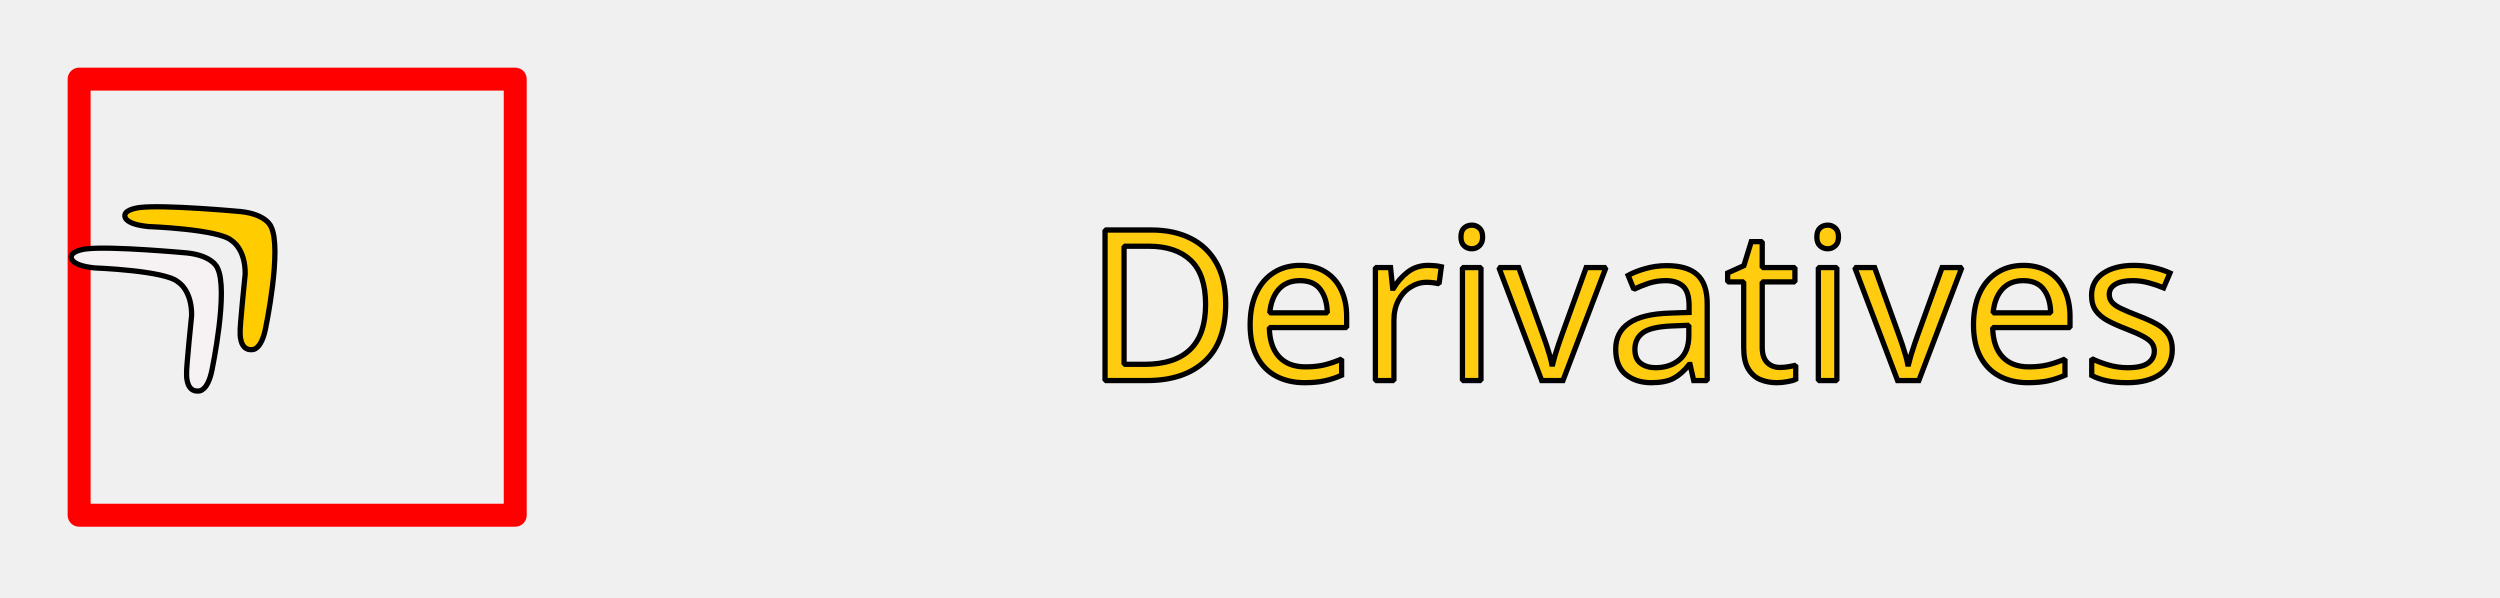
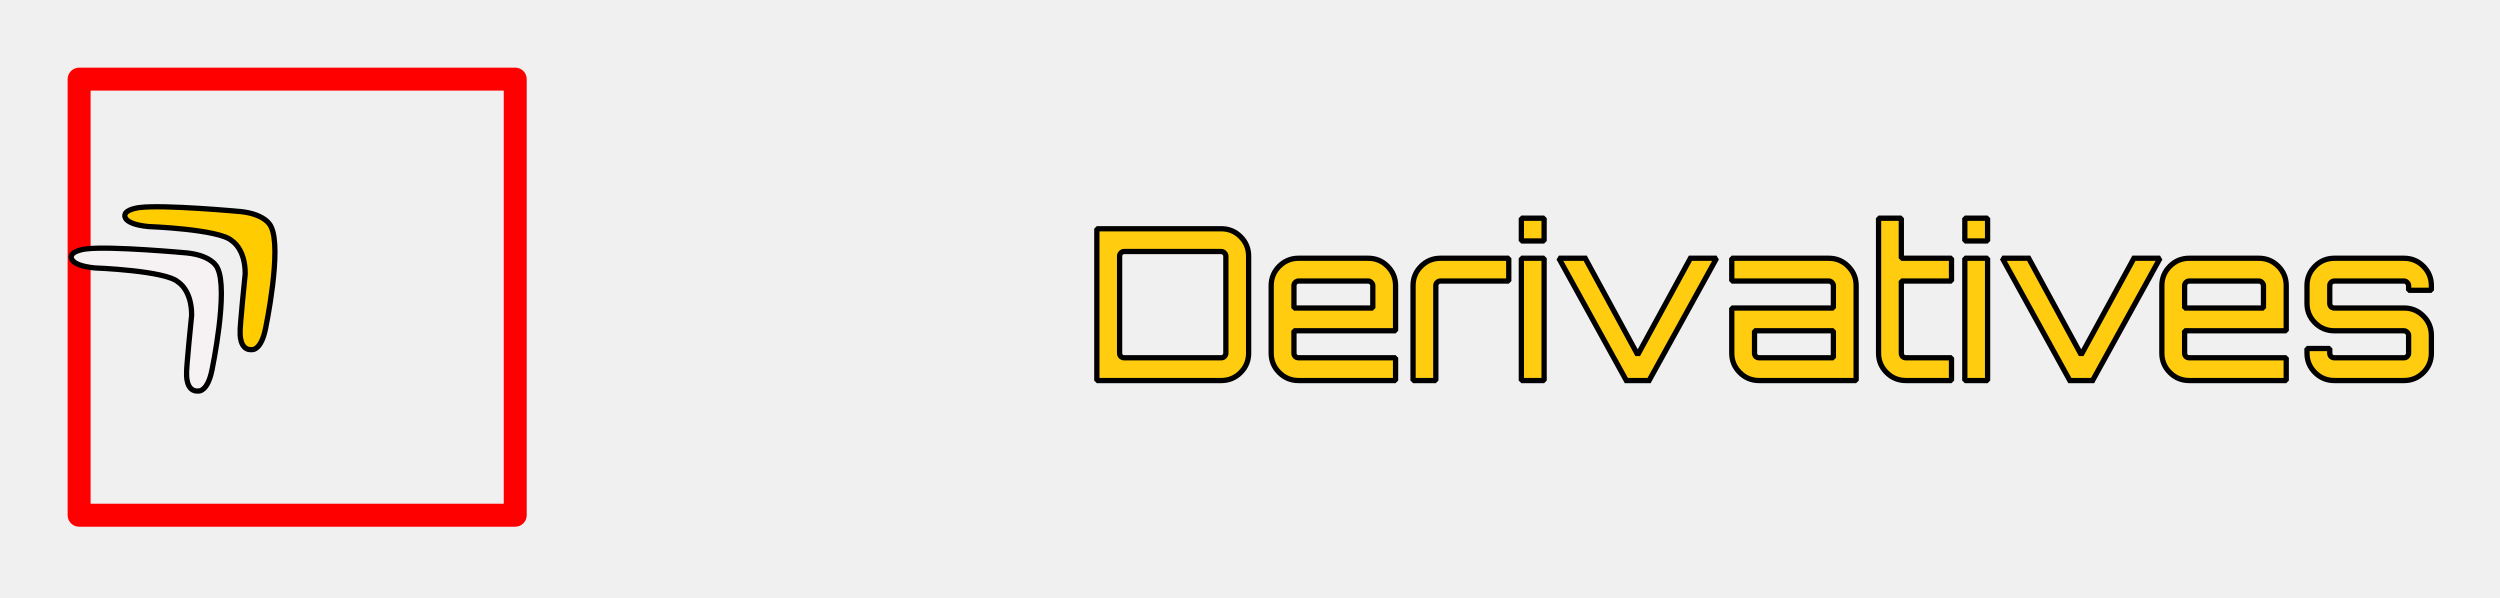
<svg xmlns="http://www.w3.org/2000/svg" viewBox="0 0 230 55" fill-rule="evenodd" clip-rule="evenodd" stroke-linejoin="round" stroke-miterlimit="1.414" id="svg2" version="1.1">
  <defs id="defs12" />
  <path d="M47.401 48.457H7.279a1.056 1.056 0 0 1-1.056-1.056V7.279c0-.583.473-1.056 1.056-1.056h40.122c.583 0 1.056.473 1.056 1.056v40.122c0 .583-.473 1.056-1.056 1.056zM8.335 46.345h38.01V8.335H8.335v38.01z" fill="#fff" fill-rule="nonzero" id="path6" style="fill:#ff0000" />
  <g transform="matrix(0.8090235,0,0,0.8090235,-4.293497,-777.6033)" id="layer1">
    <g transform="translate(4.173715,31.83154)" id="g4351">
      <g id="g4260" transform="matrix(0.5993702,0,0,0.5993702,3.580402,381.6172)">
-         <text id="text3336" y="986.015" x="59.742" style="font-style:normal;font-weight:normal;font-size:40px;line-height:125%;font-family:sans-serif;letter-spacing:0px;word-spacing:0px;fill:#000000;fill-opacity:1;stroke:none;stroke-width:1px;stroke-linecap:butt;stroke-linejoin:miter;stroke-opacity:1" xml:space="preserve">
-           <tspan style="font-style:normal;font-variant:normal;font-weight:900;font-stretch:normal;font-family:Orbitron;-inkscape-font-specification:'Orbitron Heavy';fill:#f6f2f4;fill-opacity:0;stroke:none;stroke-opacity:1" y="986.015" x="59.742" id="tspan3338">Direct</tspan>
-         </text>
+         <g style="font-style:normal;font-weight:normal;font-size:40px;line-height:125%;font-family:sans-serif;letter-spacing:0px;word-spacing:0px;fill:#000000;fill-opacity:1;stroke:none;stroke-width:1px;stroke-linecap:butt;stroke-linejoin:miter;stroke-opacity:1" id="text3336">
+           <path d="m 62.062,957.215 22.84,0 q 2.48,0 4.2,1.76 1.76,1.72 1.76,4.16 l 0,16.96 q 0,2.44 -1.76,4.2 -1.72,1.72 -4.2,1.72 l -22.84,0 0,-28.8 z m 6.2,6.24 0,16.32 16.32,0 0,-16.32 -16.32,0 z" style="font-style:normal;font-variant:normal;font-weight:900;font-stretch:normal;font-family:Orbitron;-inkscape-font-specification:'Orbitron Heavy';fill:#f6f2f4;fill-opacity:0;stroke:none;stroke-opacity:1" id="path4144" />
+           <path d="m 94.79,986.015 0,-23.2 6.12,0 0,23.2 -6.12,0 z m 0,-30.8 6.12,0 0,6.16 -6.12,0 0,-6.16 z" style="font-style:normal;font-variant:normal;font-weight:900;font-stretch:normal;font-family:Orbitron;-inkscape-font-specification:'Orbitron Heavy';fill:#f6f2f4;fill-opacity:0;stroke:none;stroke-opacity:1" id="path4146" />
+           <path d="m 111.021,962.815 12.8,0 0,6.12 -12.52,0 0,17.08 -6.12,0 0,-17.4 q 0,-2.36 1.72,-4.08 1.72,-1.72 4.12,-1.72 z" style="font-style:normal;font-variant:normal;font-weight:900;font-stretch:normal;font-family:Orbitron;-inkscape-font-specification:'Orbitron Heavy';fill:#f6f2f4;fill-opacity:0;stroke:none;stroke-opacity:1" id="path4148" />
+           <path d="m 144.345,962.815 q 2.4,0 4.08,1.72 1.72,1.72 1.72,4.08 l 0,8.88 -17.4,0 0,2.4 17.4,0 0,6.12 -17.72,0 q -2.36,0 -4.08,-1.72 -1.72,-1.72 -1.72,-4.08 l 0,-11.6 q 0,-2.36 1.72,-4.08 1.72,-1.72 4.08,-1.72 l 11.92,0 z m -11.6,9.32 11.28,0 0,-3.2 -11.28,0 0,3.2 z" style="font-style:normal;font-variant:normal;font-weight:900;font-stretch:normal;font-family:Orbitron;-inkscape-font-specification:'Orbitron Heavy';fill:#f6f2f4;fill-opacity:0;stroke:none;stroke-opacity:1" id="path4150" />
+           <path d="m 176.746,968.935 -17.36,0 0,10.96 17.4,0 0,6.12 -17.72,0 q -2.36,0 -4.08,-1.72 -1.72,-1.72 -1.72,-4.08 l 0,-11.6 q 0,-2.36 1.72,-4.08 1.72,-1.72 4.08,-1.72 l 17.68,0 0,6.12 z" style="font-style:normal;font-variant:normal;font-weight:900;font-stretch:normal;font-family:Orbitron;-inkscape-font-specification:'Orbitron Heavy';fill:#f6f2f4;fill-opacity:0;stroke:none;stroke-opacity:1" id="path4152" />
+           <path d="m 194.785,968.935 -8.6,0 0,10.96 8.6,0 0,6.12 -8.88,0 q -2.44,0 -4.16,-1.72 -1.68,-1.72 -1.68,-4.08 l 0,-24.28 6.12,0 0,6.88 8.6,0 0,6.12 z" style="font-style:normal;font-variant:normal;font-weight:900;font-stretch:normal;font-family:Orbitron;-inkscape-font-specification:'Orbitron Heavy';fill:#f6f2f4;fill-opacity:0;stroke:none;stroke-opacity:1" id="path4154" />
+         </g>
        <g transform="translate(28.89128,116.4971)" id="g4347" style="stroke:#000000;stroke-opacity:1">
          <path id="path3488" d="m -9.273,838.09 c 0,0 -0.588,1.698 4.404,2.209 0,0 13.488,0.495 15.85,2.678 0,0 2.596,1.485 2.566,6.321 0,0 -1.064,10.316 -0.957,11.088 0,0 -0.21,3.602 2.38,3.256 0,0 1.647,0.062 2.453,-4.064 0,0 3.17,-15.131 1.012,-19.279 0,0 -0.838,-2.312 -5.754,-2.841 0,0 -14.45,-1.34 -19.14,-0.766 3.5e-5,-10e-6 -2.646,0.28 -2.815,1.398 z" style="fill:#ffcc00;fill-opacity:1;stroke:#000000;stroke-opacity:1" />
          <path style="fill:#f6f2f4;fill-opacity:1;stroke:#000000;stroke-opacity:1" d="m -19.435,845.942 c 0,0 -0.588,1.698 4.404,2.209 0,0 13.488,0.495 15.85,2.678 0,0 2.596,1.485 2.566,6.321 0,0 -1.064,10.316 -0.957,11.088 0,0 -0.21,3.602 2.38,3.256 0,0 1.647,0.062 2.453,-4.064 0,0 3.17,-15.131 1.012,-19.279 0,0 -0.838,-2.312 -5.754,-2.841 0,0 -14.45,-1.34 -19.14,-0.766 3.5e-5,-10e-6 -2.646,0.28 -2.815,1.398 z" id="path3535" />
        </g>
-         <text id="text4337" y="986.015" x="201.698" style="font-style:normal;font-weight:normal;font-size:40px;line-height:125%;font-family:sans-serif;letter-spacing:0px;word-spacing:0px;fill:#000000;fill-opacity:1;stroke:none;stroke-width:1px;stroke-linecap:butt;stroke-linejoin:miter;stroke-opacity:1" xml:space="preserve">
-           <tspan style="font-style:normal;font-variant:normal;font-weight:500;font-stretch:normal;font-family:Orbitron;-inkscape-font-specification:'Orbitron Medium';fill:#ffcc0f;fill-opacity:1;stroke:#000000;stroke-opacity:1" y="986.015" x="201.698" id="tspan4339">Derivatives</tspan>
-         </text>
+         <g style="font-style:normal;font-weight:normal;font-size:40px;line-height:125%;font-family:sans-serif;letter-spacing:0px;word-spacing:0px;fill:#000000;fill-opacity:1;stroke:none;stroke-width:1px;stroke-linecap:butt;stroke-linejoin:miter;stroke-opacity:1" id="text4337">
+           <path d="m 204.018,957.215 23.6,0 q 2.16,0 3.68,1.52 1.52,1.52 1.52,3.68 l 0,18.4 q 0,2.16 -1.52,3.68 -1.52,1.52 -3.68,1.52 l -23.6,0 0,-28.8 z m 24.48,23.6 0,-18.4 q 0,-0.36 -0.28,-0.6 -0.24,-0.28 -0.6,-0.28 l -18.4,0 q -0.36,0 -0.64,0.28 -0.24,0.24 -0.24,0.6 l 0,18.4 q 0,0.36 0.24,0.64 0.28,0.24 0.64,0.24 l 18.4,0 q 0.36,0 0.6,-0.24 0.28,-0.28 0.28,-0.64 z" style="font-style:normal;font-variant:normal;font-weight:500;font-stretch:normal;font-family:Orbitron;-inkscape-font-specification:'Orbitron Medium';fill:#ffcc0f;fill-opacity:1;stroke:#000000;stroke-opacity:1" id="path4157" />
+           <path d="m 255.497,962.815 q 2.16,0 3.68,1.52 1.52,1.52 1.52,3.68 l 0,8.56 -19.28,0 0,4.24 q 0,0.36 0.24,0.64 0.28,0.24 0.64,0.24 l 18.4,0 0,4.32 -18.4,0 q -2.16,0 -3.68,-1.52 -1.52,-1.52 -1.52,-3.68 l 0,-12.8 q 0,-2.16 1.52,-3.68 1.52,-1.52 3.68,-1.52 l 13.2,0 z m -14.08,9.44 14.96,0 0,-4.24 q 0,-0.36 -0.28,-0.6 -0.24,-0.28 -0.6,-0.28 l -13.2,0 q -0.36,0 -0.64,0.28 -0.24,0.24 -0.24,0.6 l 0,4.24 z" style="font-style:normal;font-variant:normal;font-weight:500;font-stretch:normal;font-family:Orbitron;-inkscape-font-specification:'Orbitron Medium';fill:#ffcc0f;fill-opacity:1;stroke:#000000;stroke-opacity:1" id="path4159" />
+           <path d="m 269.212,962.815 12.96,0 0,4.32 -12.96,0 q -0.36,0 -0.64,0.28 -0.24,0.24 -0.24,0.6 l 0,18 -4.32,0 0,-5.2 0,-12.8 q 0,-2.16 1.52,-3.68 1.52,-1.52 3.68,-1.52 z" style="font-style:normal;font-variant:normal;font-weight:500;font-stretch:normal;font-family:Orbitron;-inkscape-font-specification:'Orbitron Medium';fill:#ffcc0f;fill-opacity:1;stroke:#000000;stroke-opacity:1" id="path4161" />
+           <path d="m 284.559,986.015 0,-23.2 4.32,0 0,23.2 -4.32,0 z m 0,-30.8 4.32,0 0,4.32 -4.32,0 0,-4.32 z" style="font-style:normal;font-variant:normal;font-weight:500;font-stretch:normal;font-family:Orbitron;-inkscape-font-specification:'Orbitron Medium';fill:#ffcc0f;fill-opacity:1;stroke:#000000;stroke-opacity:1" id="path4163" />
+           <path d="m 316.638,962.815 4.96,0 -12.8,23.2 -4.32,0 -12.8,-23.2 5,0 9.96,18.32 10,-18.32 z" style="font-style:normal;font-variant:normal;font-weight:500;font-stretch:normal;font-family:Orbitron;-inkscape-font-specification:'Orbitron Medium';fill:#ffcc0f;fill-opacity:1;stroke:#000000;stroke-opacity:1" id="path4165" />
+           <path d="m 342.881,962.815 q 2.16,0 3.68,1.52 1.52,1.52 1.52,3.68 l 0,18 -18.4,0 q -2.16,0 -3.68,-1.52 -1.52,-1.52 -1.52,-3.68 l 0,-8.56 19.28,0 0,-4.24 q 0,-0.36 -0.28,-0.6 -0.24,-0.28 -0.6,-0.28 l -18.4,0 0,-4.32 18.4,0 z m 0.88,18.88 0,-5.12 -14.96,0 0,4.24 q 0,0.36 0.24,0.64 0.28,0.24 0.64,0.24 l 14.08,0 z" style="font-style:normal;font-variant:normal;font-weight:500;font-stretch:normal;font-family:Orbitron;-inkscape-font-specification:'Orbitron Medium';fill:#ffcc0f;fill-opacity:1;stroke:#000000;stroke-opacity:1" id="path4167" />
+           <path d="m 366.173,967.135 -9.52,0 0,13.68 q 0,0.36 0.24,0.64 0.28,0.24 0.64,0.24 l 8.64,0 0,4.32 -8.64,0 q -2.16,0 -3.68,-1.52 -1.52,-1.52 -1.52,-3.68 l 0,-12.8 0,-12.8 4.32,0 0,7.6 9.52,0 0,4.32 z" style="font-style:normal;font-variant:normal;font-weight:500;font-stretch:normal;font-family:Orbitron;-inkscape-font-specification:'Orbitron Medium';fill:#ffcc0f;fill-opacity:1;stroke:#000000;stroke-opacity:1" id="path4169" />
+           <path d="m 368.699,986.015 0,-23.2 4.32,0 0,23.2 -4.32,0 z m 0,-30.8 4.32,0 0,4.32 -4.32,0 0,-4.32 z" style="font-style:normal;font-variant:normal;font-weight:500;font-stretch:normal;font-family:Orbitron;-inkscape-font-specification:'Orbitron Medium';fill:#ffcc0f;fill-opacity:1;stroke:#000000;stroke-opacity:1" id="path4171" />
+           <path d="m 400.779,962.815 4.96,0 -12.8,23.2 -4.32,0 -12.8,-23.2 5,0 9.96,18.32 10,-18.32 z" style="font-style:normal;font-variant:normal;font-weight:500;font-stretch:normal;font-family:Orbitron;-inkscape-font-specification:'Orbitron Medium';fill:#ffcc0f;fill-opacity:1;stroke:#000000;stroke-opacity:1" id="path4173" />
+           <path d="m 424.481,962.815 q 2.16,0 3.68,1.52 1.52,1.52 1.52,3.68 l 0,8.56 -19.28,0 0,4.24 q 0,0.36 0.24,0.64 0.28,0.24 0.64,0.24 l 18.4,0 0,4.32 -18.4,0 q -2.16,0 -3.68,-1.52 -1.52,-1.52 -1.52,-3.68 l 0,-12.8 q 0,-2.16 1.52,-3.68 1.52,-1.52 3.68,-1.52 l 13.2,0 z m -14.08,9.44 14.96,0 0,-4.24 q 0,-0.36 -0.28,-0.6 -0.24,-0.28 -0.6,-0.28 l -13.2,0 q -0.36,0 -0.64,0.28 -0.24,0.24 -0.24,0.6 l 0,4.24 z" style="font-style:normal;font-variant:normal;font-weight:500;font-stretch:normal;font-family:Orbitron;-inkscape-font-specification:'Orbitron Medium';fill:#ffcc0f;fill-opacity:1;stroke:#000000;stroke-opacity:1" id="path4175" />
+           <path d="m 457.218,968.015 0,0.88 -4.32,0 0,-0.88 q 0,-0.36 -0.28,-0.6 -0.24,-0.28 -0.6,-0.28 l -13.2,0 q -0.36,0 -0.64,0.28 -0.24,0.24 -0.24,0.6 l 0,3.36 q 0,0.36 0.24,0.64 0.28,0.24 0.64,0.24 l 13.2,0 q 2.16,0 3.68,1.52 1.52,1.52 1.52,3.68 l 0,3.36 q 0,2.16 -1.52,3.68 -1.52,1.52 -3.68,1.52 l -13.2,0 q -2.16,0 -3.68,-1.52 -1.52,-1.52 -1.52,-3.68 l 0,-0.88 4.32,0 0,0.88 q 0,0.36 0.24,0.64 0.28,0.24 0.64,0.24 l 13.2,0 q 0.36,0 0.6,-0.24 0.28,-0.28 0.28,-0.64 l 0,-3.36 q 0,-0.36 -0.28,-0.6 -0.24,-0.28 -0.6,-0.28 l -13.2,0 q -2.16,0 -3.68,-1.52 -1.52,-1.52 -1.52,-3.68 l 0,-3.36 q 0,-2.16 1.52,-3.68 1.52,-1.52 3.68,-1.52 l 13.2,0 q 2.16,0 3.68,1.52 1.52,1.52 1.52,3.68 z" style="font-style:normal;font-variant:normal;font-weight:500;font-stretch:normal;font-family:Orbitron;-inkscape-font-specification:'Orbitron Medium';fill:#ffcc0f;fill-opacity:1;stroke:#000000;stroke-opacity:1" id="path4177" />
+         </g>
      </g>
    </g>
  </g>
</svg>
